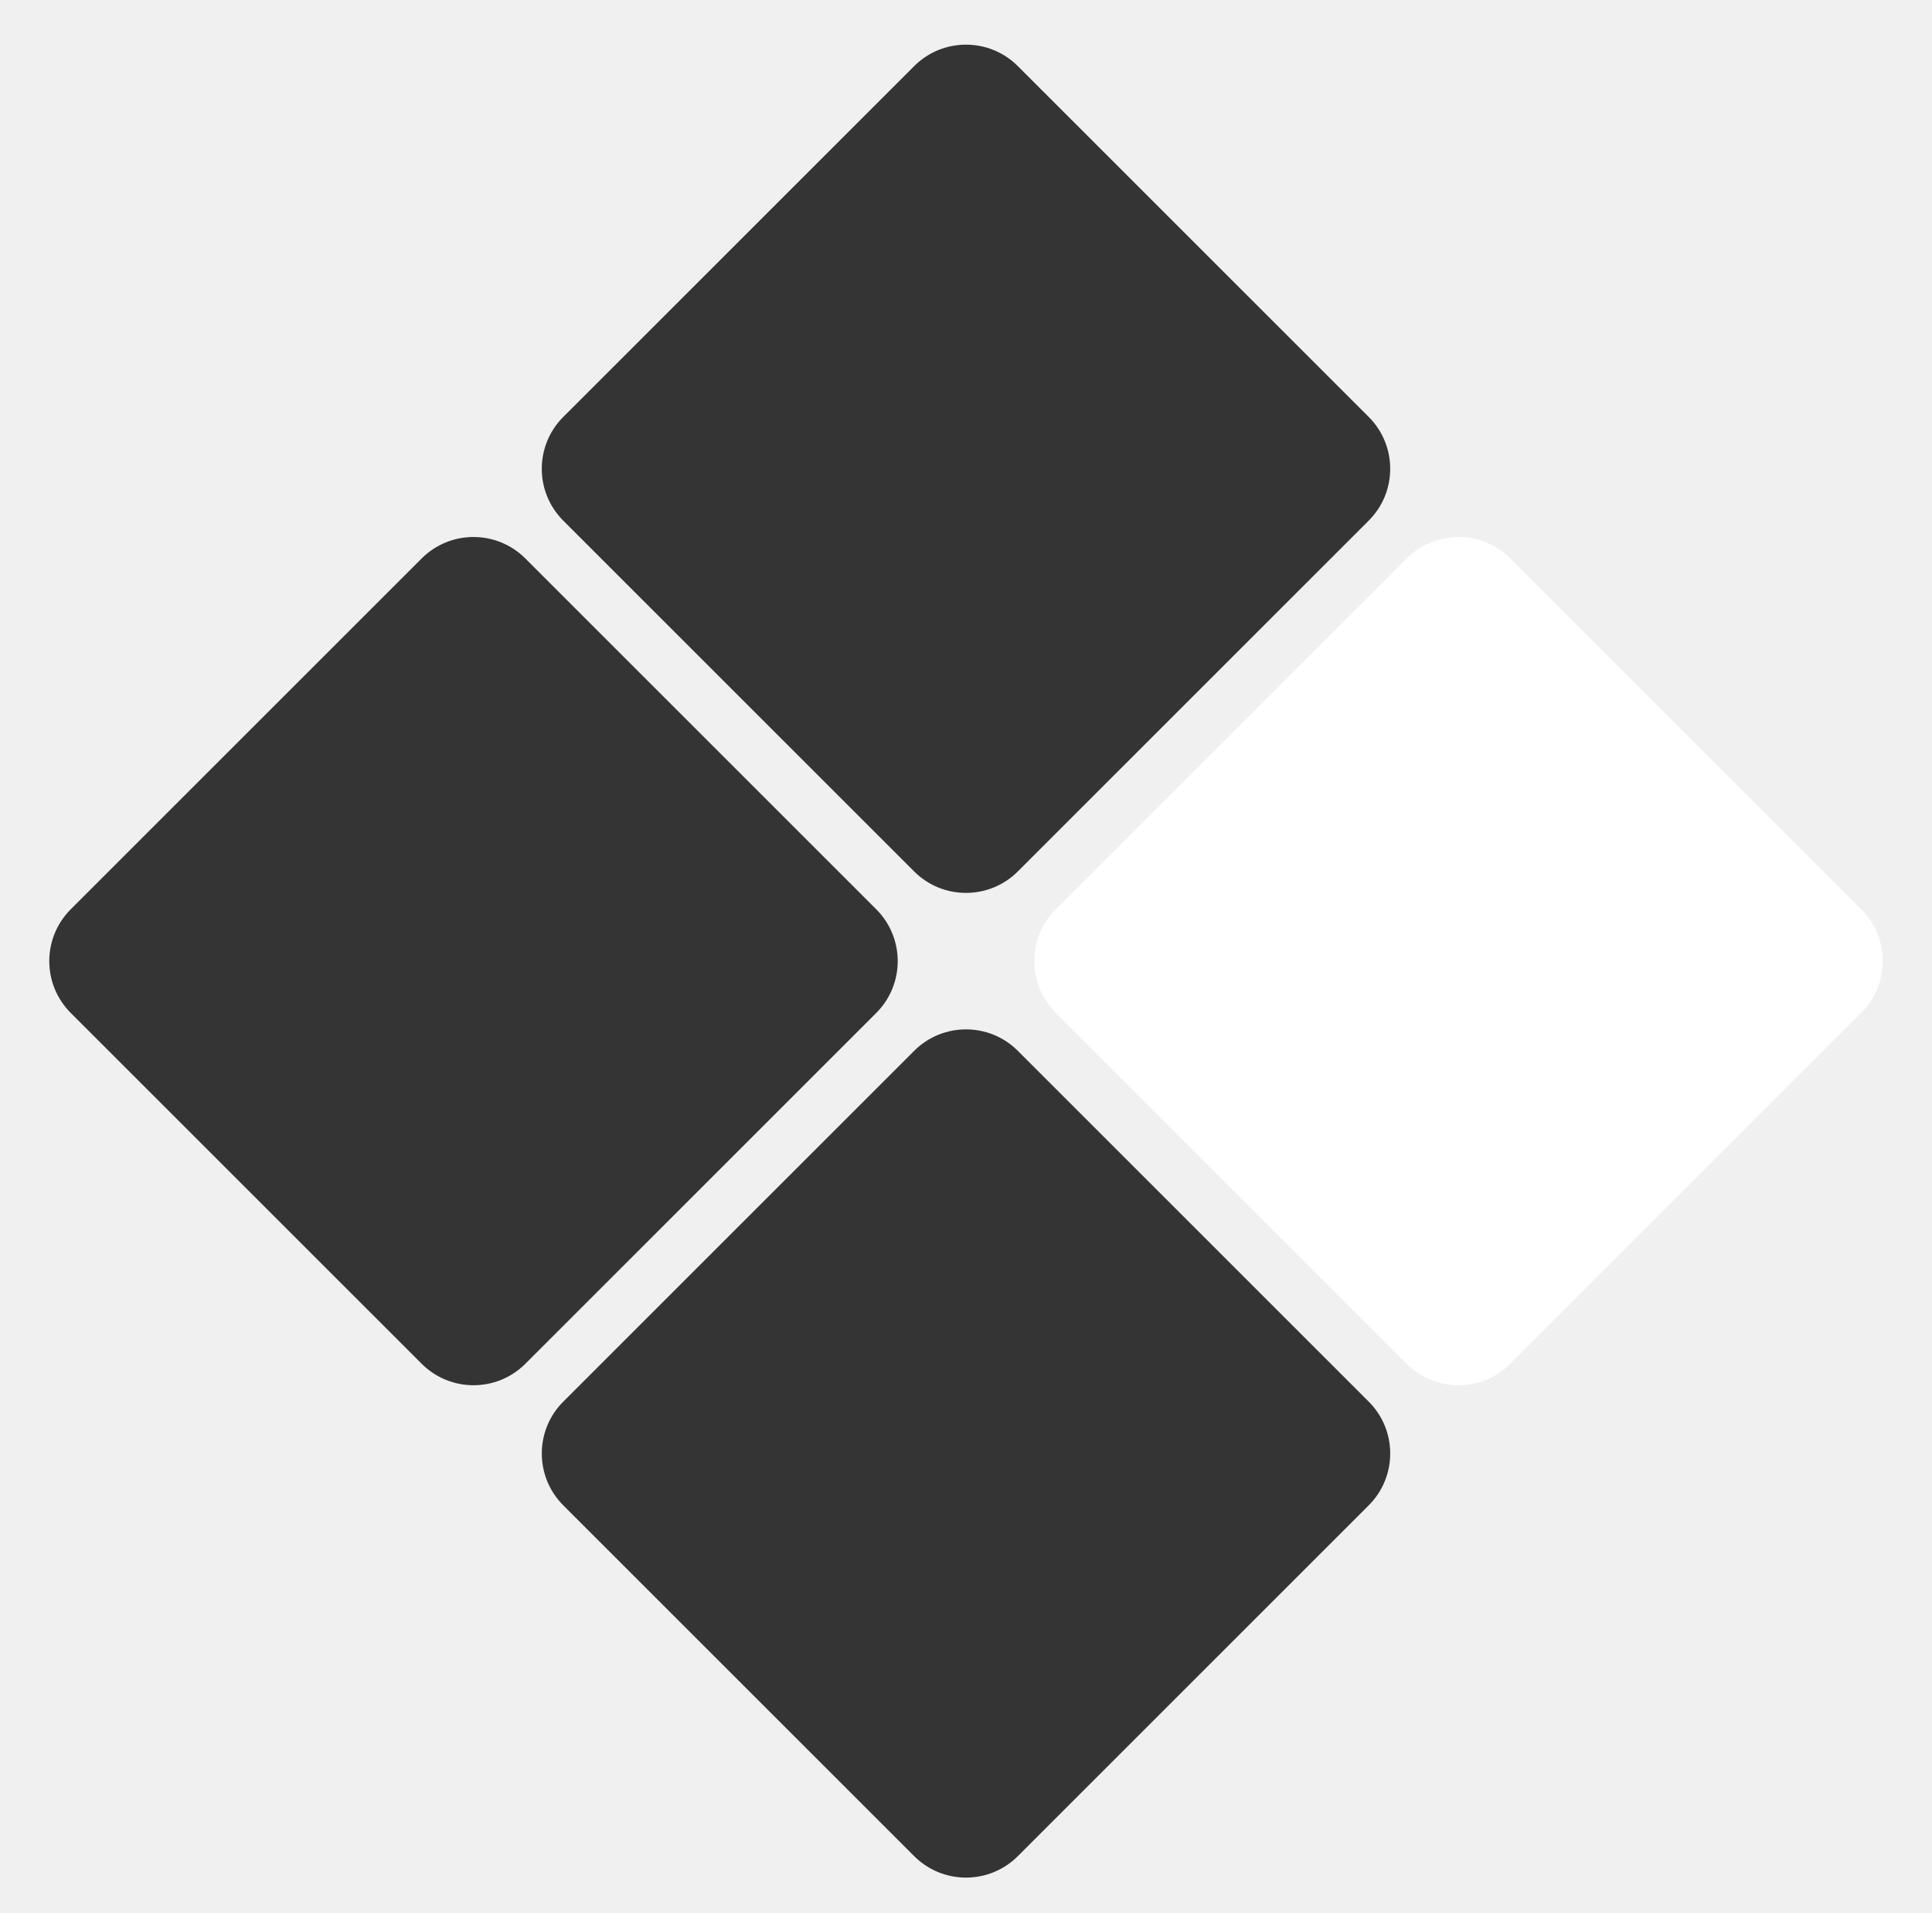
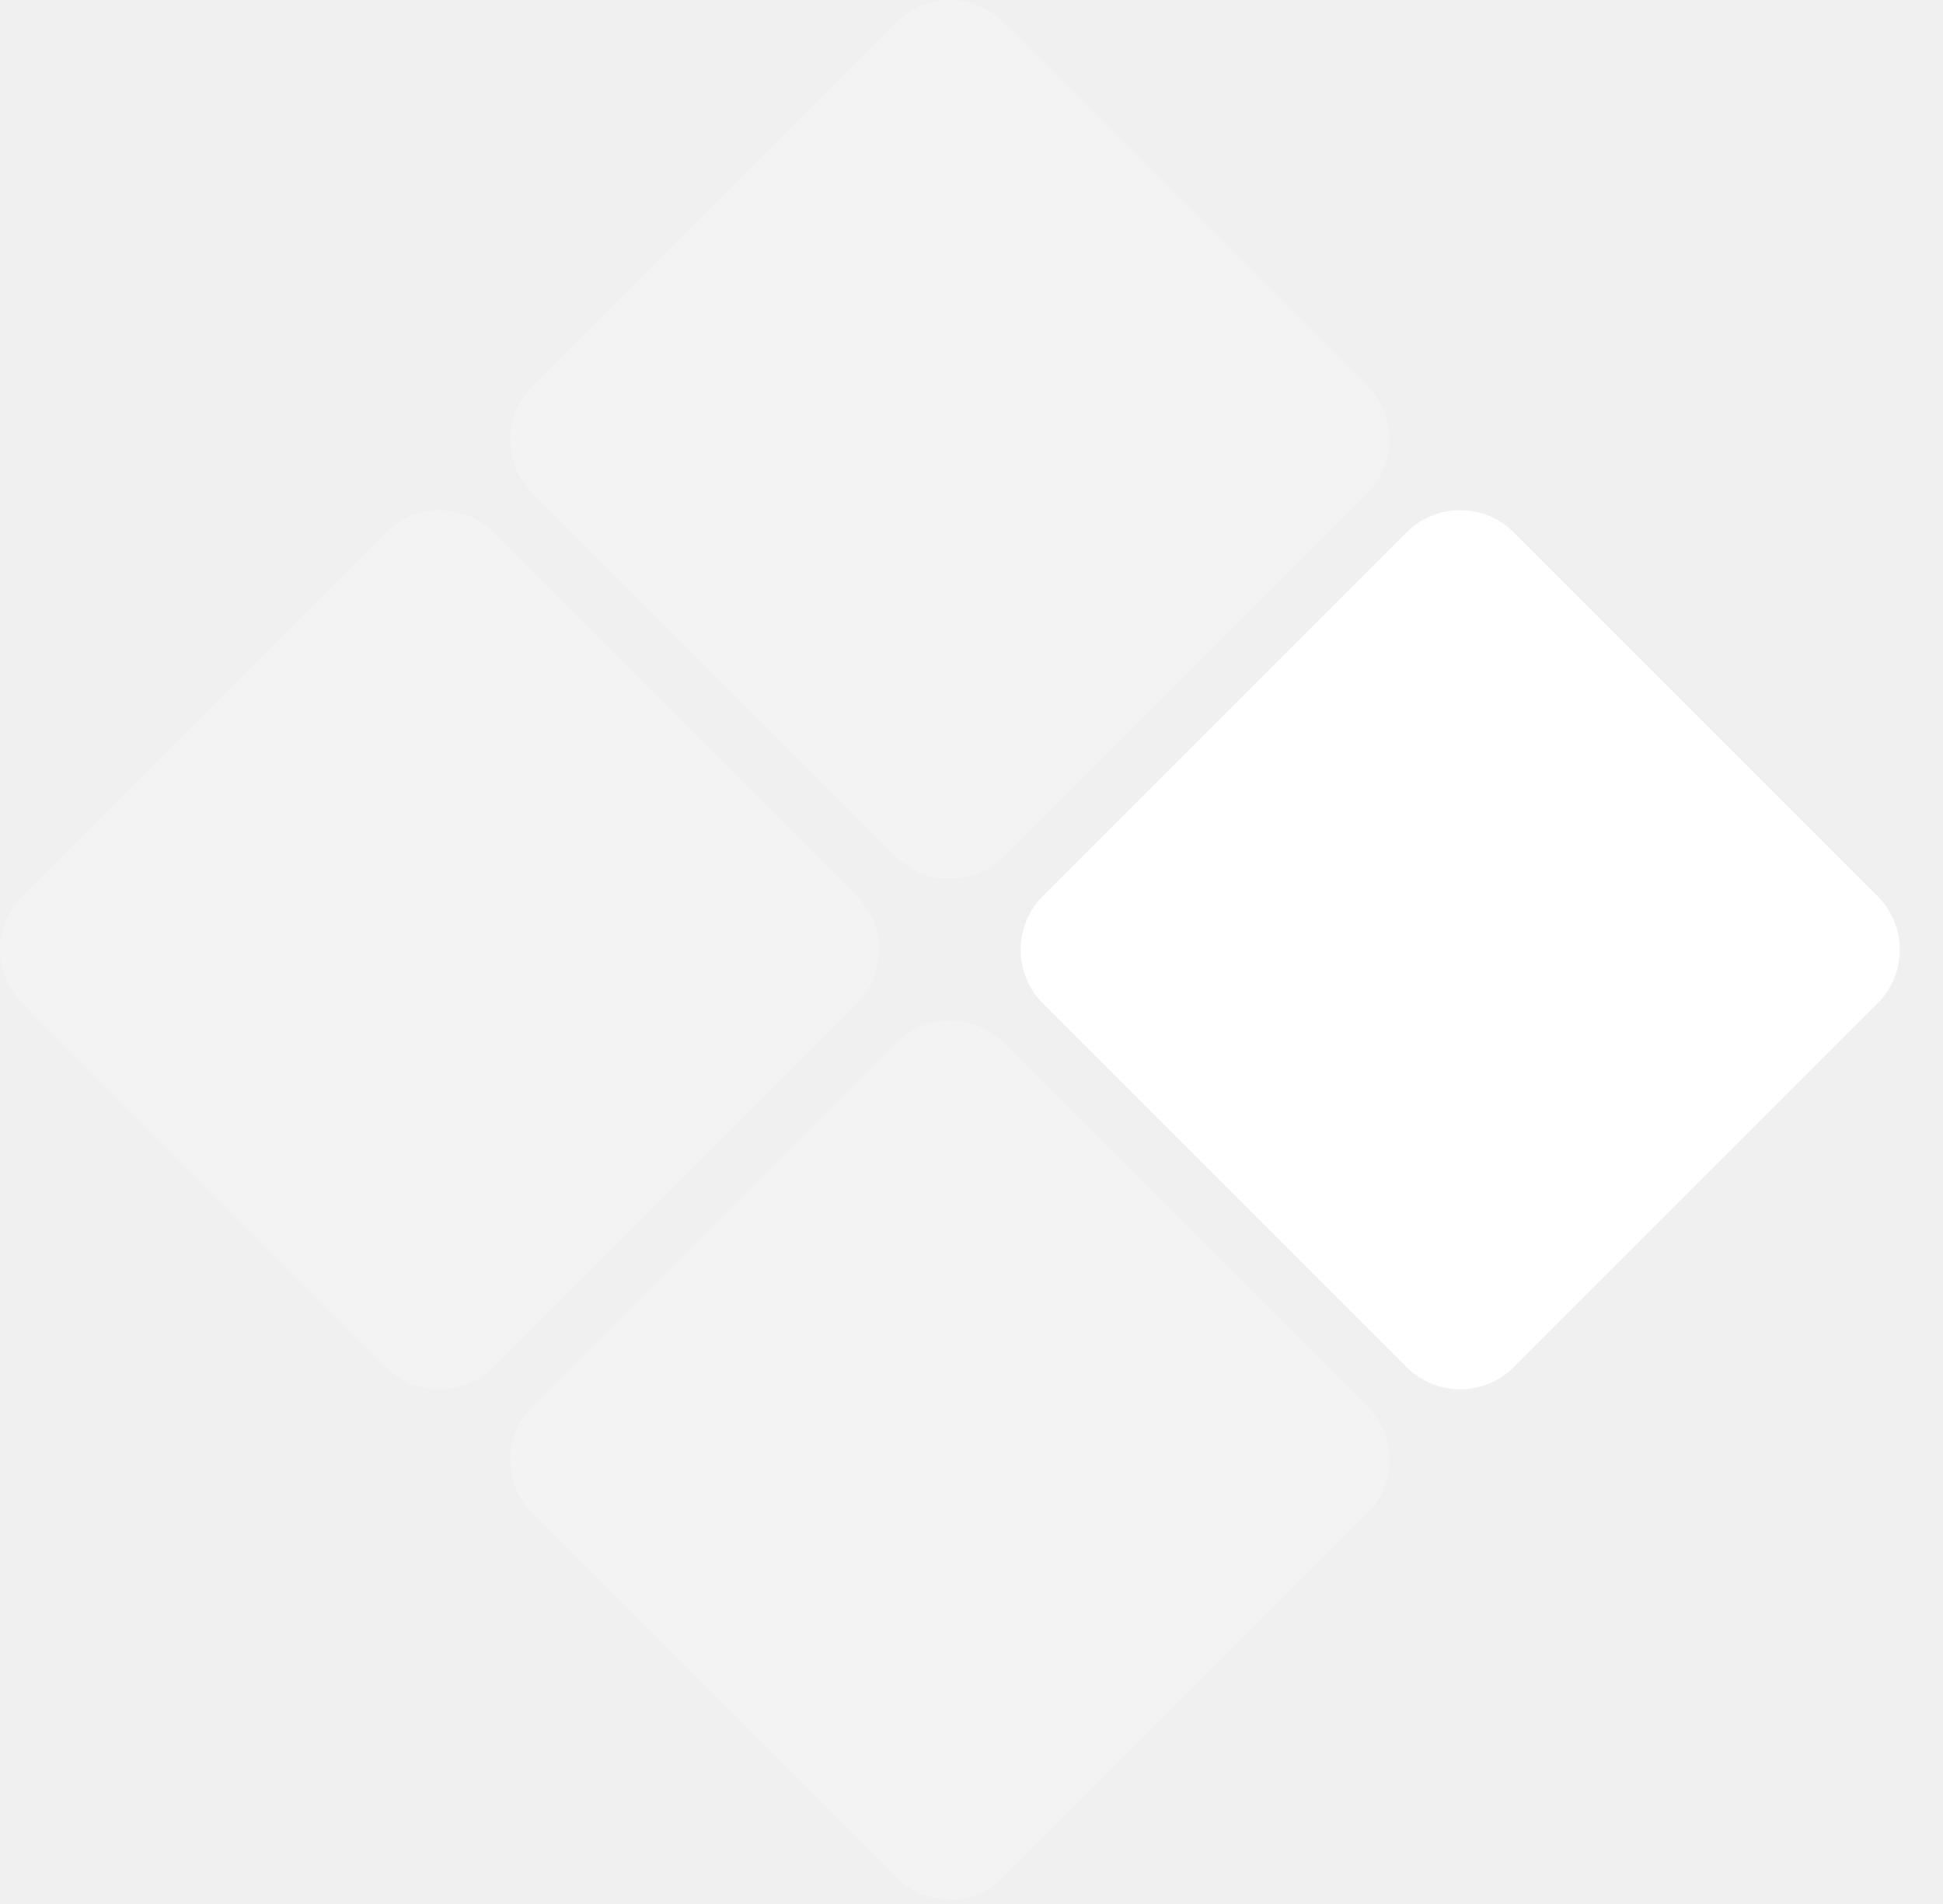
- <svg xmlns="http://www.w3.org/2000/svg" width="102" height="101" viewBox="0 0 102 101" fill="none">
-   <g filter="url(#filter0_b)">
-     <rect x="51" y="52.755" width="33.941" height="33.941" rx="3.871" transform="rotate(45 51 52.7554)" fill="#343434" />
-   </g>
-   <g filter="url(#filter1_b)">
-     <rect x="24.998" y="26.754" width="33.941" height="33.941" rx="3.871" transform="rotate(45 24.998 26.7543)" fill="#343434" />
-   </g>
-   <rect x="77.002" y="26.754" width="33.941" height="33.941" rx="3.871" transform="rotate(45 77.002 26.7543)" fill="white" />
-   <g filter="url(#filter2_b)">
-     <rect x="51" y="0.755" width="33.941" height="33.941" rx="3.871" transform="rotate(45 51 0.754761)" fill="#343434" />
-   </g>
-   <defs>
-     <filter id="filter0_b" x="19.593" y="45.348" width="62.815" height="62.815" filterUnits="userSpaceOnUse" color-interpolation-filters="sRGB">
-       <feFlood flood-opacity="0" result="BackgroundImageFix" />
-       <feGaussianBlur in="BackgroundImage" stdDeviation="3.704" />
-       <feComposite in2="SourceAlpha" operator="in" result="effect1_backgroundBlur" />
-       <feBlend mode="normal" in="SourceGraphic" in2="effect1_backgroundBlur" result="shape" />
-     </filter>
-     <filter id="filter1_b" x="-6.409" y="19.347" width="62.815" height="62.815" filterUnits="userSpaceOnUse" color-interpolation-filters="sRGB">
-       <feFlood flood-opacity="0" result="BackgroundImageFix" />
-       <feGaussianBlur in="BackgroundImage" stdDeviation="3.704" />
-       <feComposite in2="SourceAlpha" operator="in" result="effect1_backgroundBlur" />
-       <feBlend mode="normal" in="SourceGraphic" in2="effect1_backgroundBlur" result="shape" />
-     </filter>
-     <filter id="filter2_b" x="19.593" y="-6.653" width="62.815" height="62.815" filterUnits="userSpaceOnUse" color-interpolation-filters="sRGB">
-       <feFlood flood-opacity="0" result="BackgroundImageFix" />
-       <feGaussianBlur in="BackgroundImage" stdDeviation="3.704" />
-       <feComposite in2="SourceAlpha" operator="in" result="effect1_backgroundBlur" />
-       <feBlend mode="normal" in="SourceGraphic" in2="effect1_backgroundBlur" result="shape" />
-     </filter>
-   </defs>
+ <svg xmlns="http://www.w3.org/2000/svg" width="99" height="97" viewBox="0 0 99 97" fill="none">
+   <path fill-rule="evenodd" clip-rule="evenodd" d="M51.136 1.134C49.624 -0.378 47.173 -0.378 45.661 1.134L27.136 19.659C25.624 21.171 25.624 23.622 27.136 25.134L45.661 43.659C47.173 45.171 49.624 45.171 51.136 43.659L69.661 25.134C71.173 23.622 71.173 21.171 69.661 19.659L51.136 1.134ZM19.659 27.133C21.171 25.622 23.622 25.622 25.134 27.133L43.659 45.659C45.171 47.171 45.171 49.622 43.659 51.133L25.134 69.659C23.622 71.171 21.171 71.171 19.659 69.659L1.134 51.133C-0.378 49.622 -0.378 47.171 1.134 45.659L19.659 27.133ZM45.661 53.134C47.173 51.623 49.624 51.623 51.136 53.134L69.661 71.66C71.173 73.172 71.173 75.623 69.661 77.134L51.136 95.66C49.624 97.172 47.173 97.172 45.661 95.66L27.136 77.134C25.624 75.623 25.624 73.172 27.136 71.66L45.661 53.134Z" fill="white" fill-opacity="0.2" />
+   <rect x="74.4" y="24.396" width="33.941" height="33.941" rx="3.871" transform="rotate(45 74.4004 24.3961)" fill="white" />
</svg>
